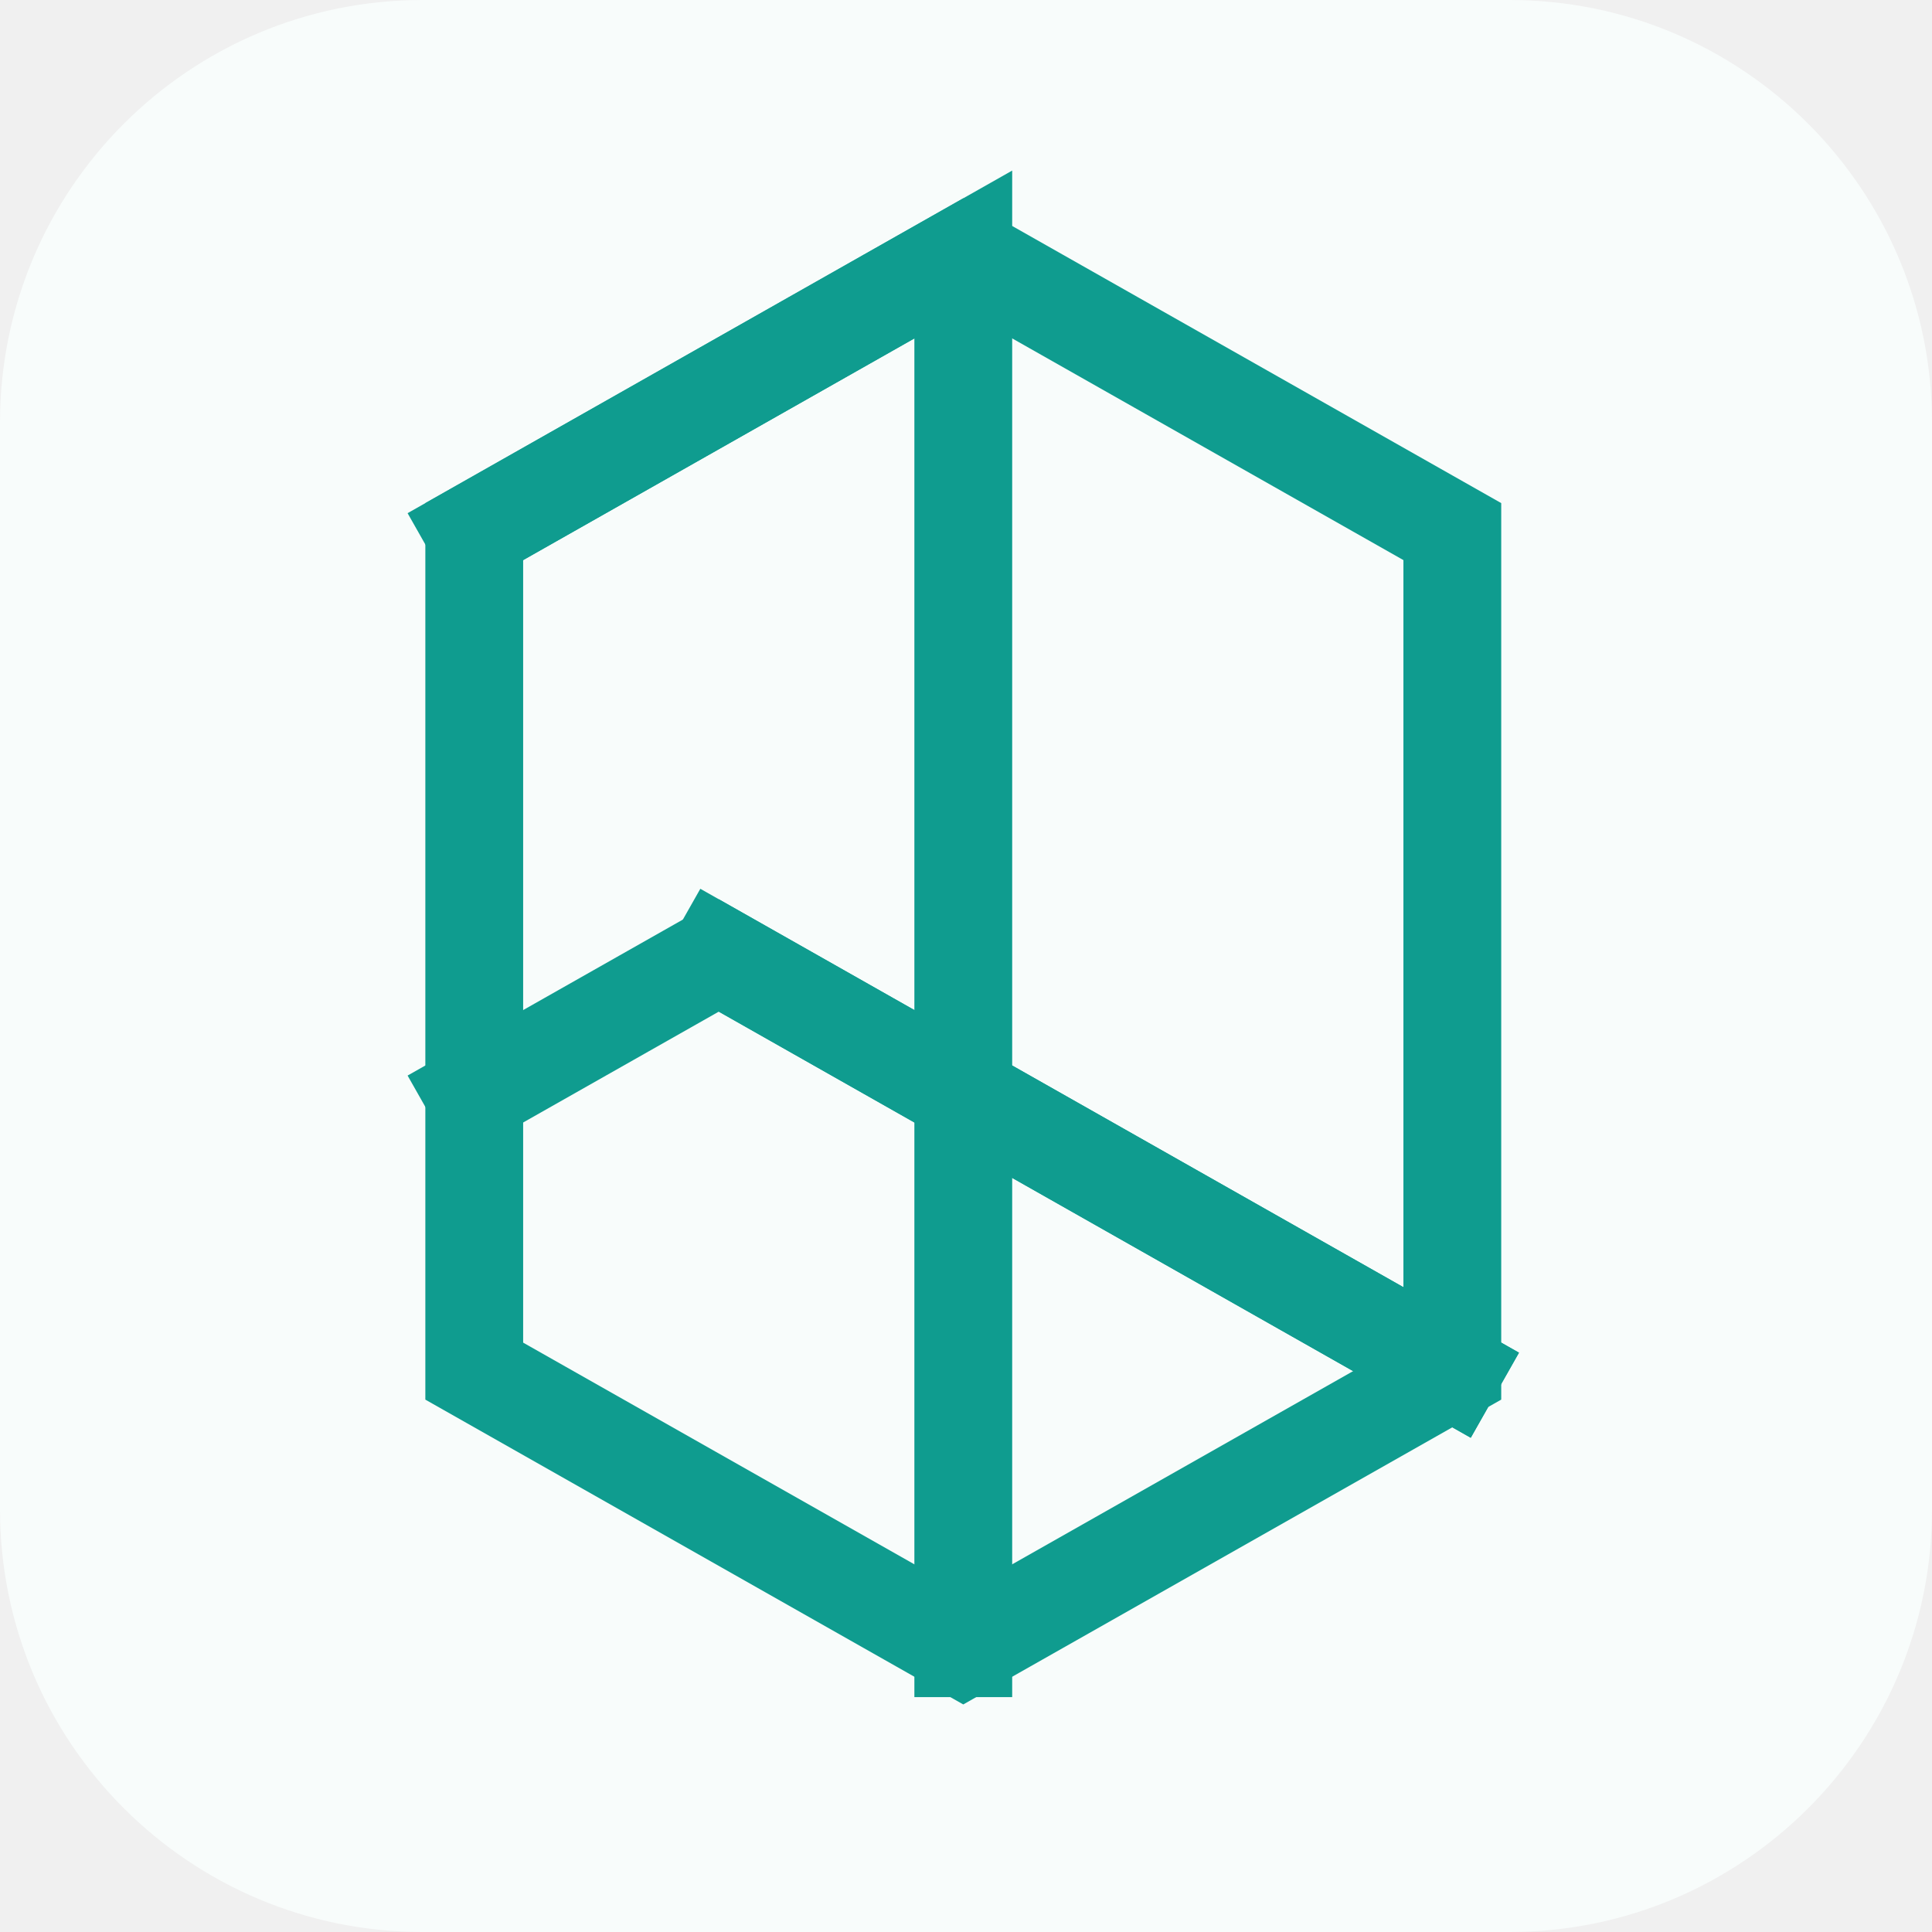
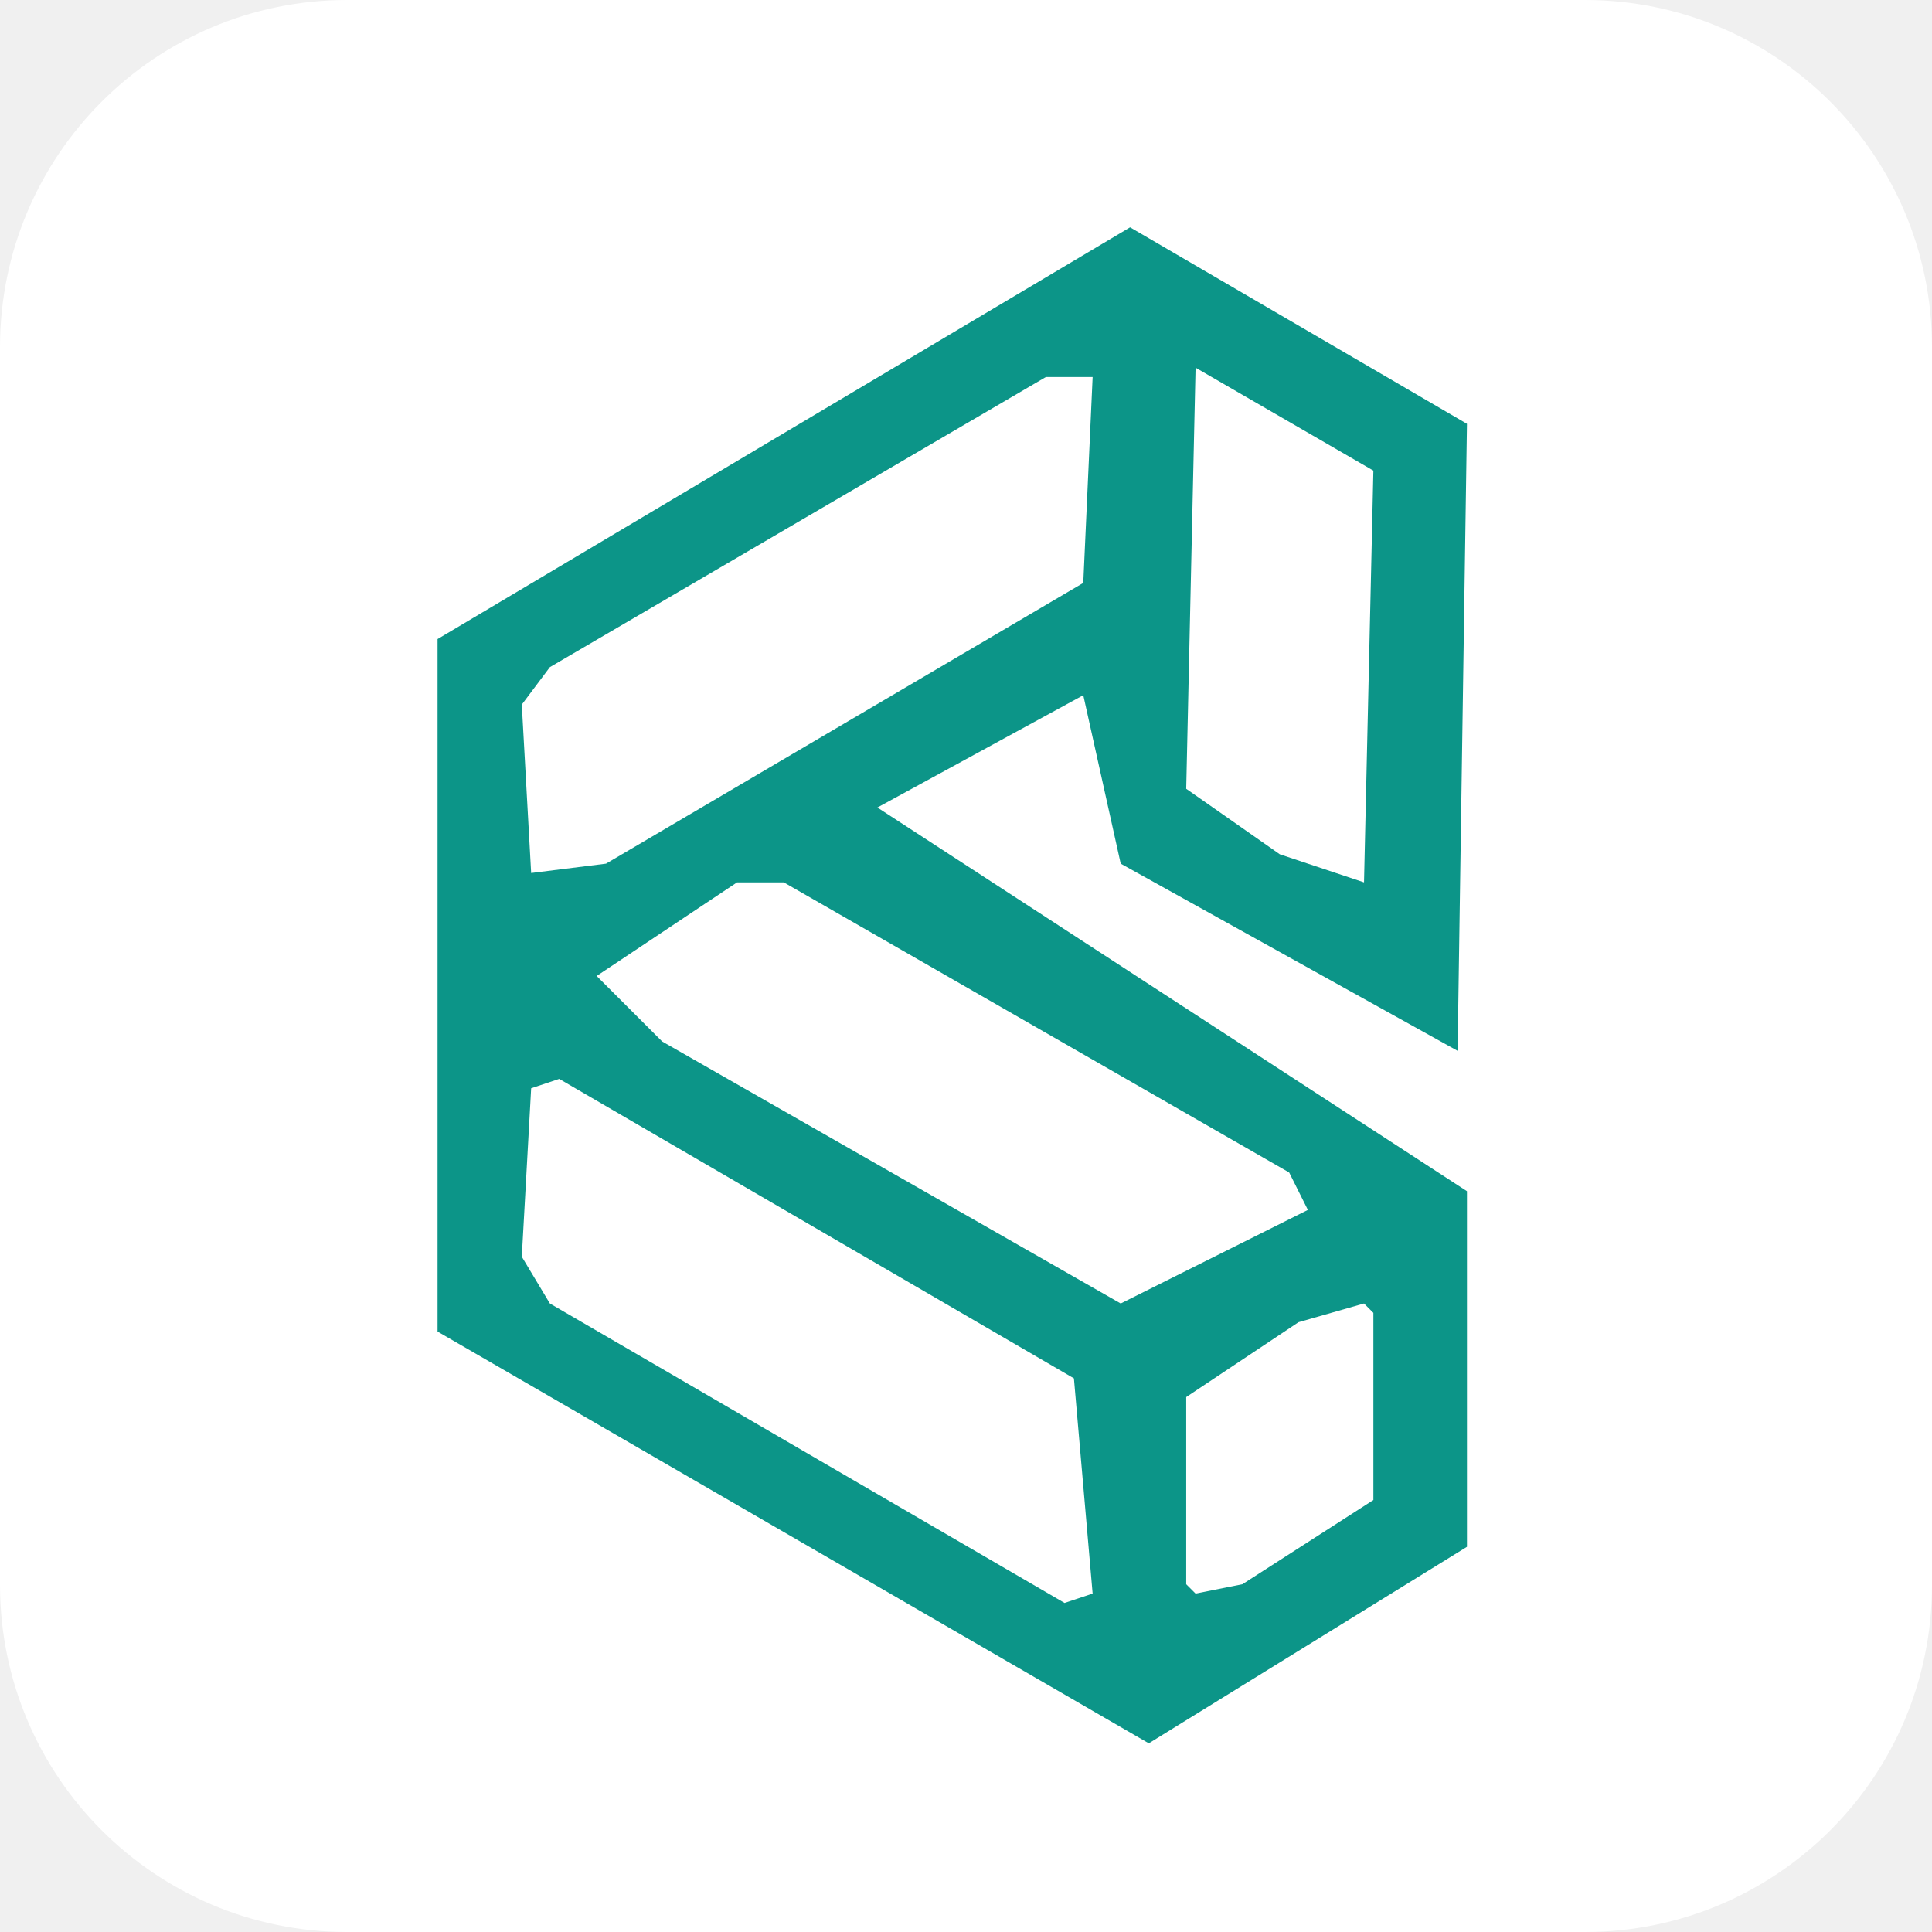
<svg xmlns="http://www.w3.org/2000/svg" viewBox="0 0 512 512" role="img" aria-label="Blessing Store">
-   <rect width="512" height="512" rx="112" fill="#f8fcfb" />
-   <g transform="translate(76 48) scale(1.08)" fill="none" stroke="#0f9c8f" stroke-width="24" stroke-linejoin="miter" stroke-linecap="square">
-     <path d="M166 18 286 86v206l-120 68L46 292V86z" />
-     <path d="M46 86 166 18v206l120 68" />
-     <path d="M46 224 106 190 286 292" />
-     <path d="M106 190 166 224v136" />
+   <rect width="512" height="512" rx="92" fill="#ffffff" />
+   <g transform="translate(111 28) scale(2.48)">
+     <path d="M76 13 L2 57 L2 131 L78 175 L112 154 L112 116 L49 75 L71 63 L75 81 L111 101 L112 34 Z M101 128 L102 129 L102 149 L88 158 L83 159 L82 158 L82 138 L94 130 Z M12 105 L15 104 L70 136 L72 159 L69 160 L14 128 L11 123 Z M19 93 L34 83 L39 83 L93 114 L95 118 L75 128 L26 100 Z M83 28 L102 39 L101 83 L92 80 L82 73 Z M72 29 L71 51 L20 81 L12 82 L11 64 L14 60 L67 29 Z" fill="#0c9588" fill-rule="evenodd" />
  </g>
</svg>
